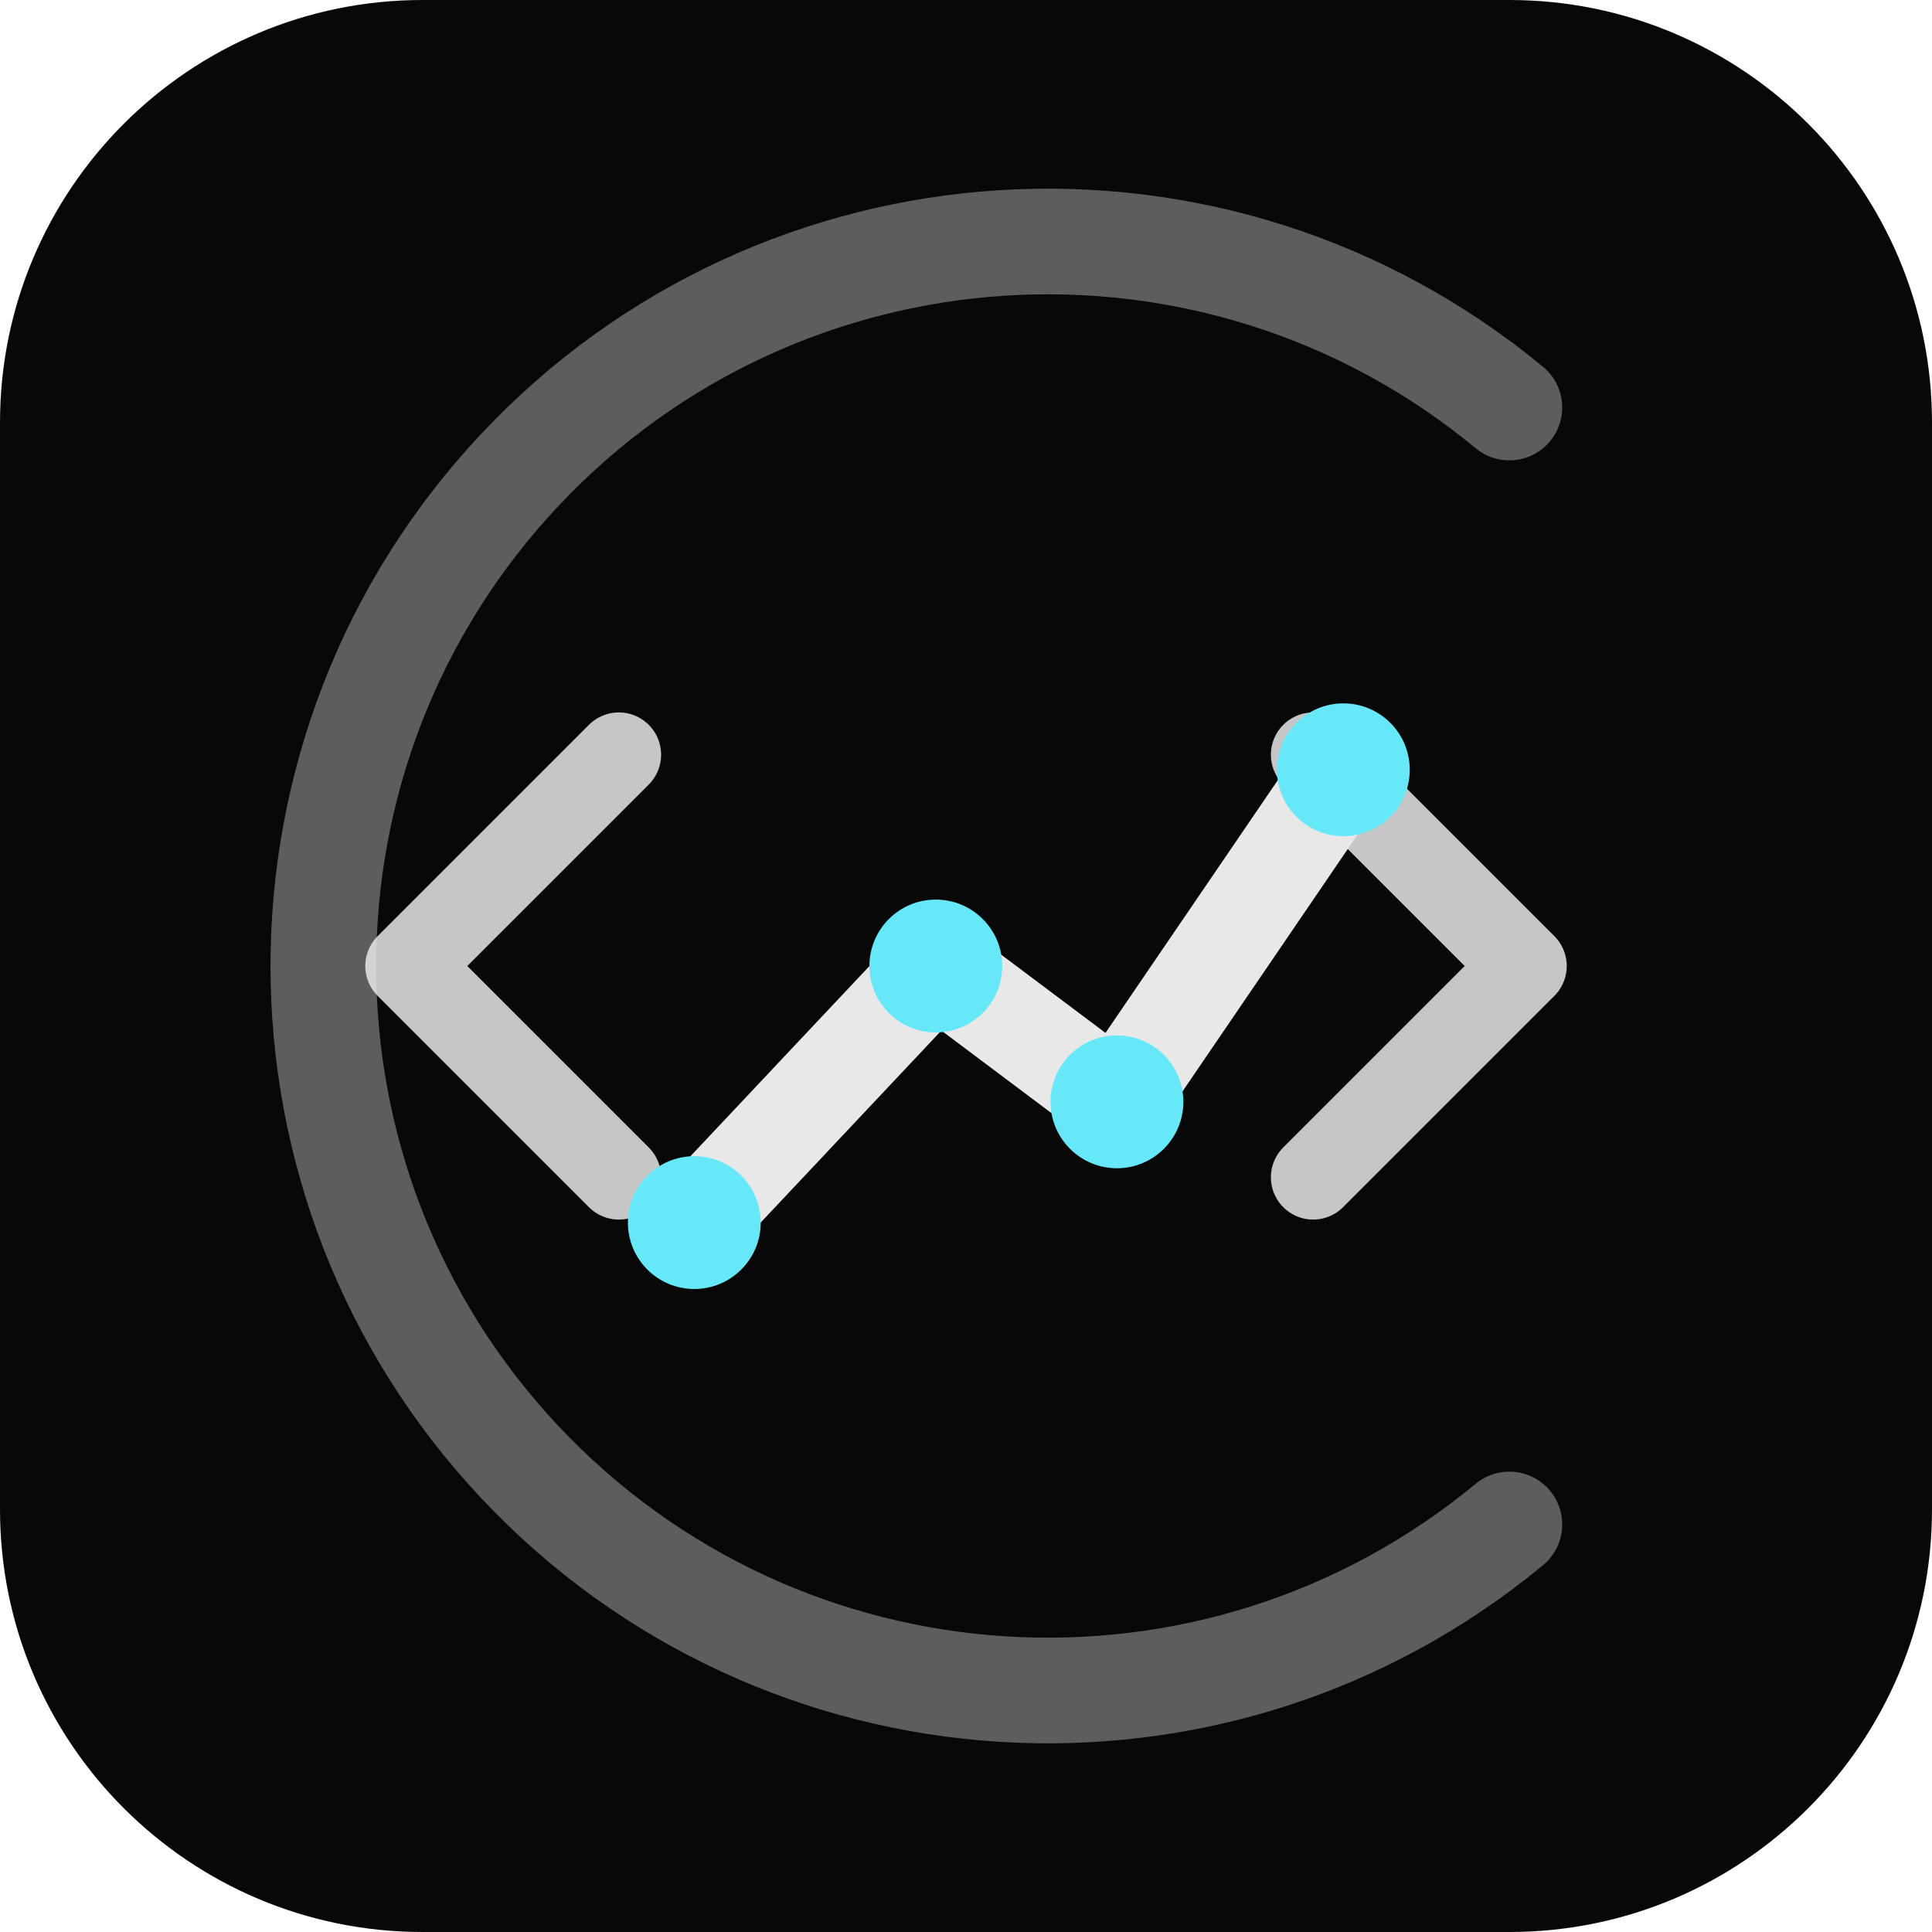
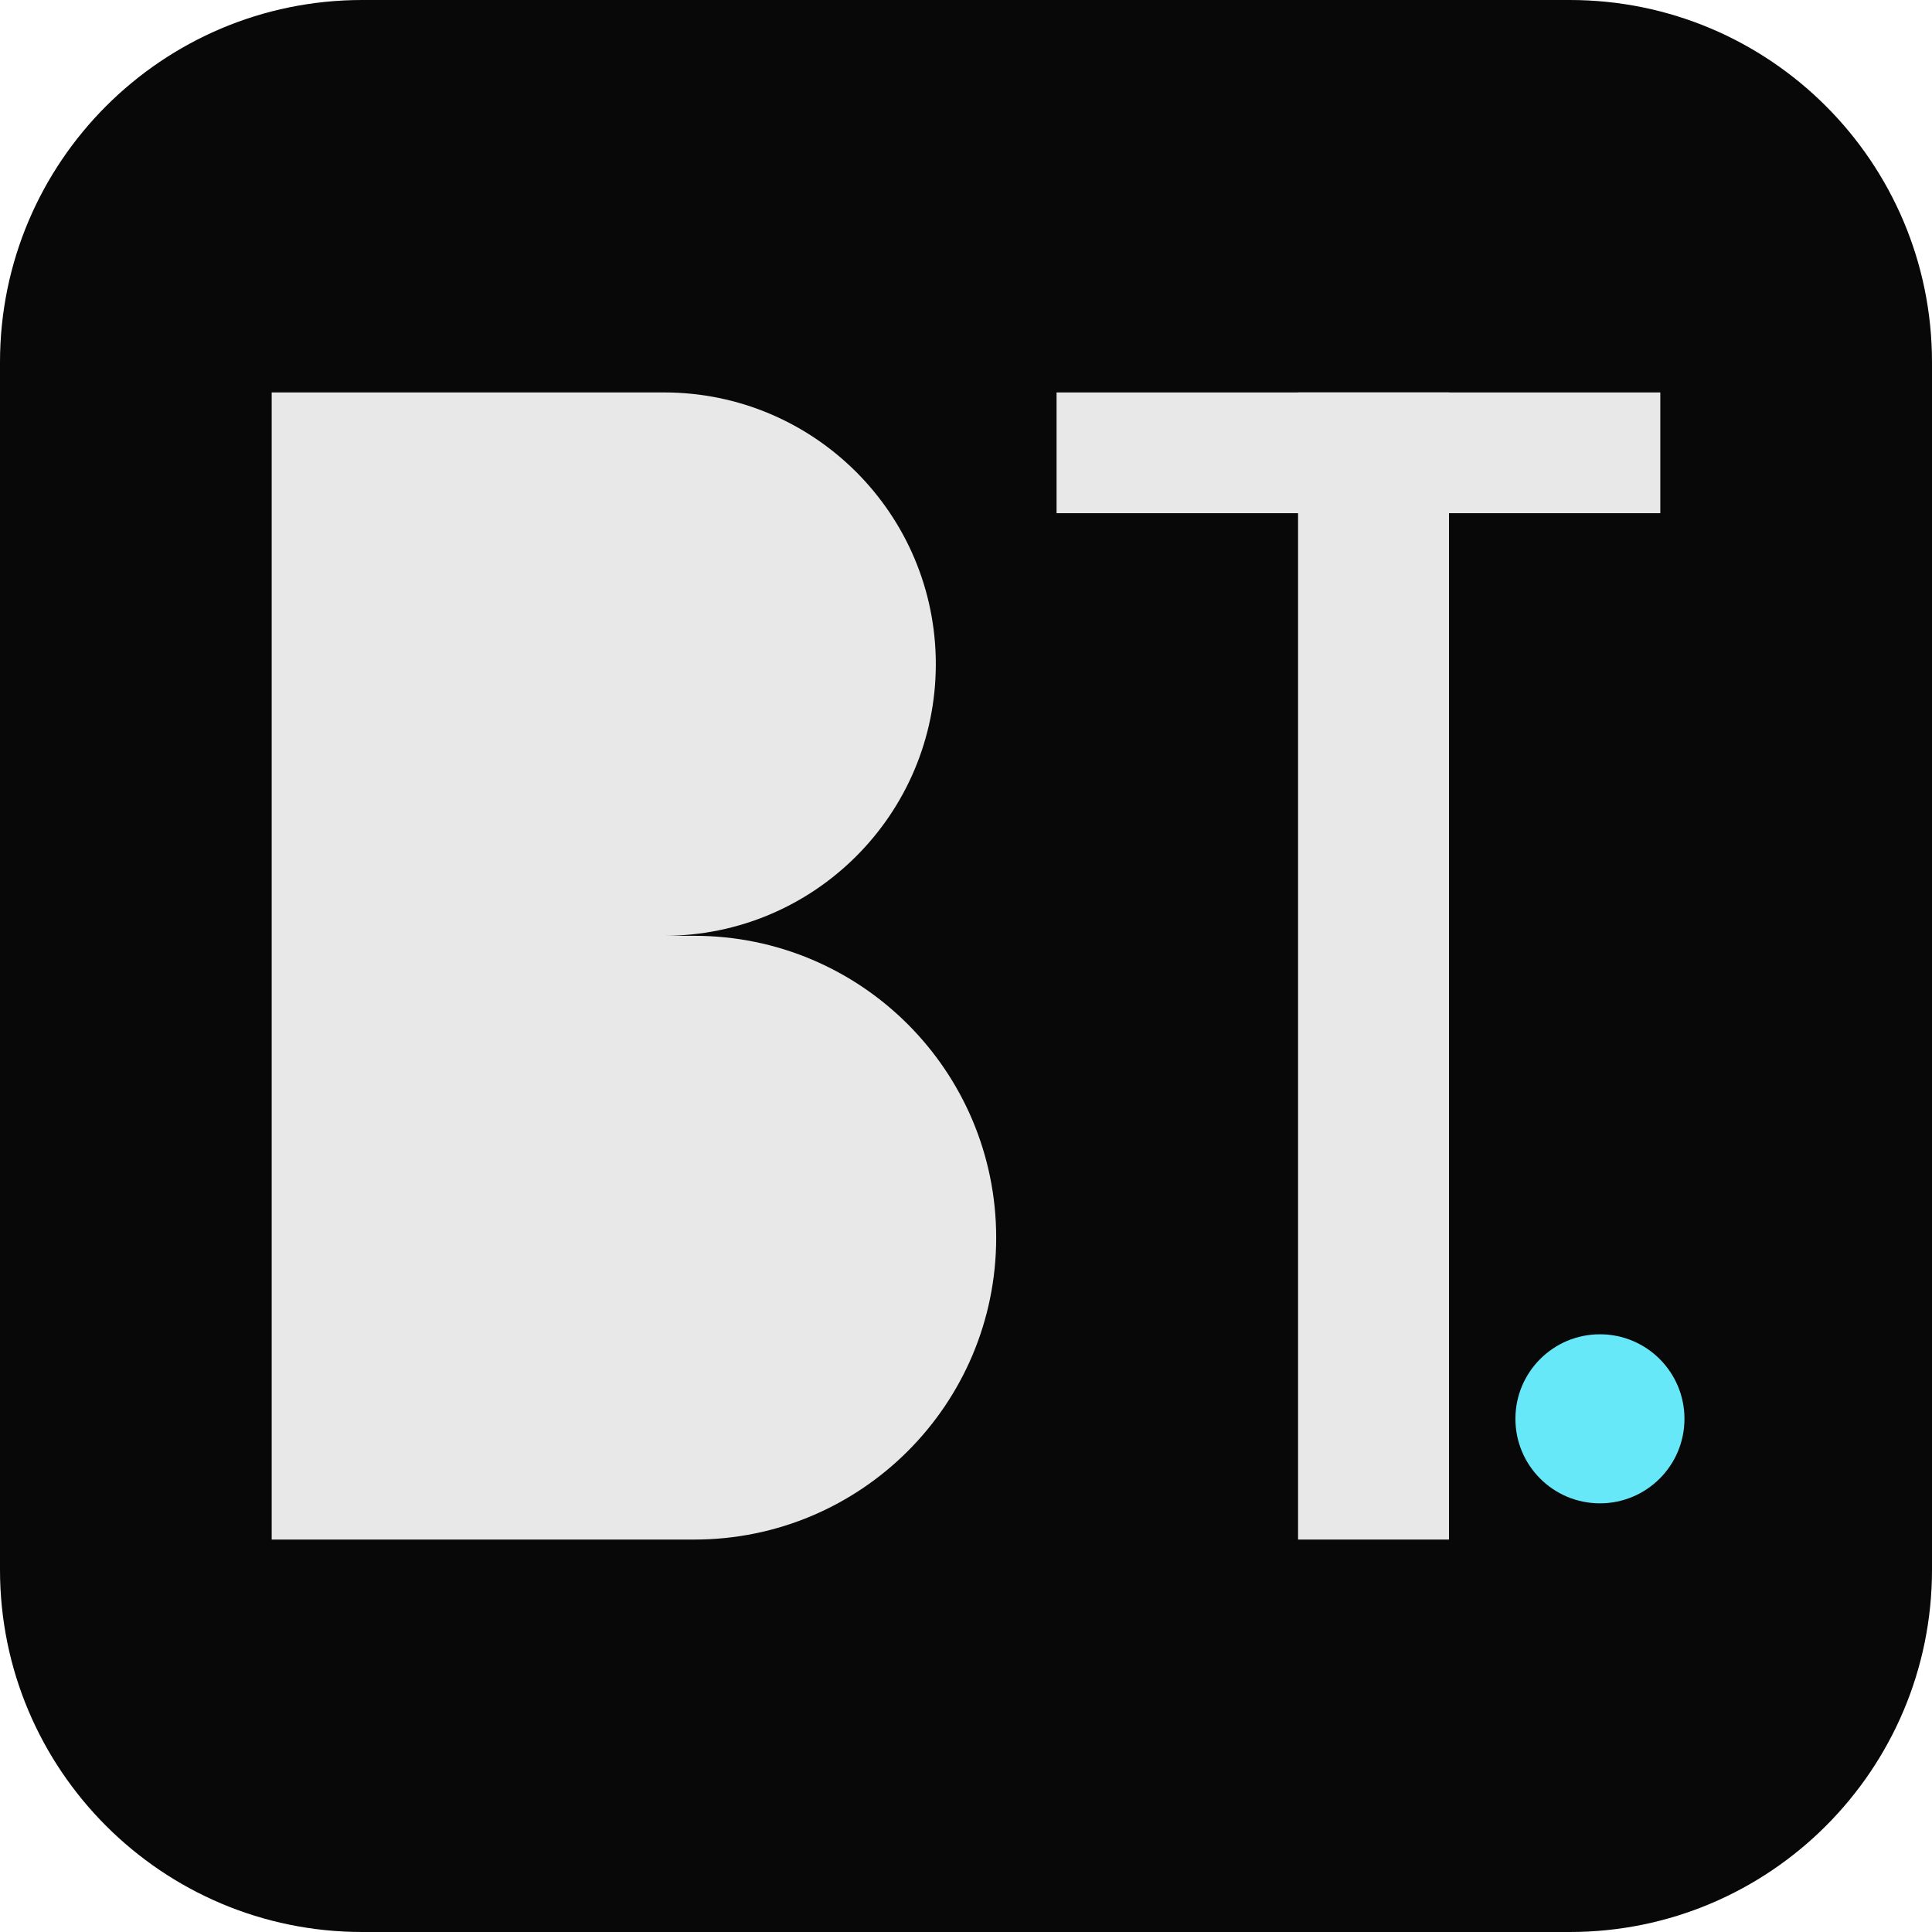
<svg xmlns="http://www.w3.org/2000/svg" viewBox="0 0 64 64" fill="none">
-   <rect width="64" height="64" rx="14" fill="#080808" />
-   <path d="M50 13.5A24 24 0 1 0 50 50.5" stroke="#E8E8E8" stroke-width="3.5" stroke-linecap="round" opacity=".38" />
-   <path d="M20.5 25L13.5 32L20.5 39" stroke="#E8E8E8" stroke-width="2.8" stroke-linecap="round" stroke-linejoin="round" opacity=".85" />
-   <path d="M43.5 25L50.5 32L43.5 39" stroke="#E8E8E8" stroke-width="2.8" stroke-linecap="round" stroke-linejoin="round" opacity=".85" />
-   <path d="M23 40.5L31 32L37 36.5L44.5 25.5" stroke="#E8E8E8" stroke-width="3.2" stroke-linecap="round" stroke-linejoin="round" />
-   <circle cx="23" cy="40.5" r="2.2" fill="#67E8F9" />
-   <circle cx="31" cy="32" r="2.2" fill="#67E8F9" />
-   <circle cx="37" cy="36.5" r="2.2" fill="#67E8F9" />
-   <circle cx="44.5" cy="25.5" r="2.2" fill="#67E8F9" />
+   <rect width="64" height="64" rx="12" fill="#080808" />
+   <path d="M9 13h4v38H9z        M13 13h9a9 9 0 0 1 0 18H13z        M13 31h10a10 10 0 0 1 0 20H13z" fill="#e8e8e8" />
+   <rect x="35" y="13" width="20" height="4" fill="#e8e8e8" />
+   <rect x="43" y="13" width="5" height="38" fill="#e8e8e8" />
+   <circle cx="53" cy="47" r="2.8" fill="#67e8f9" />
</svg>
